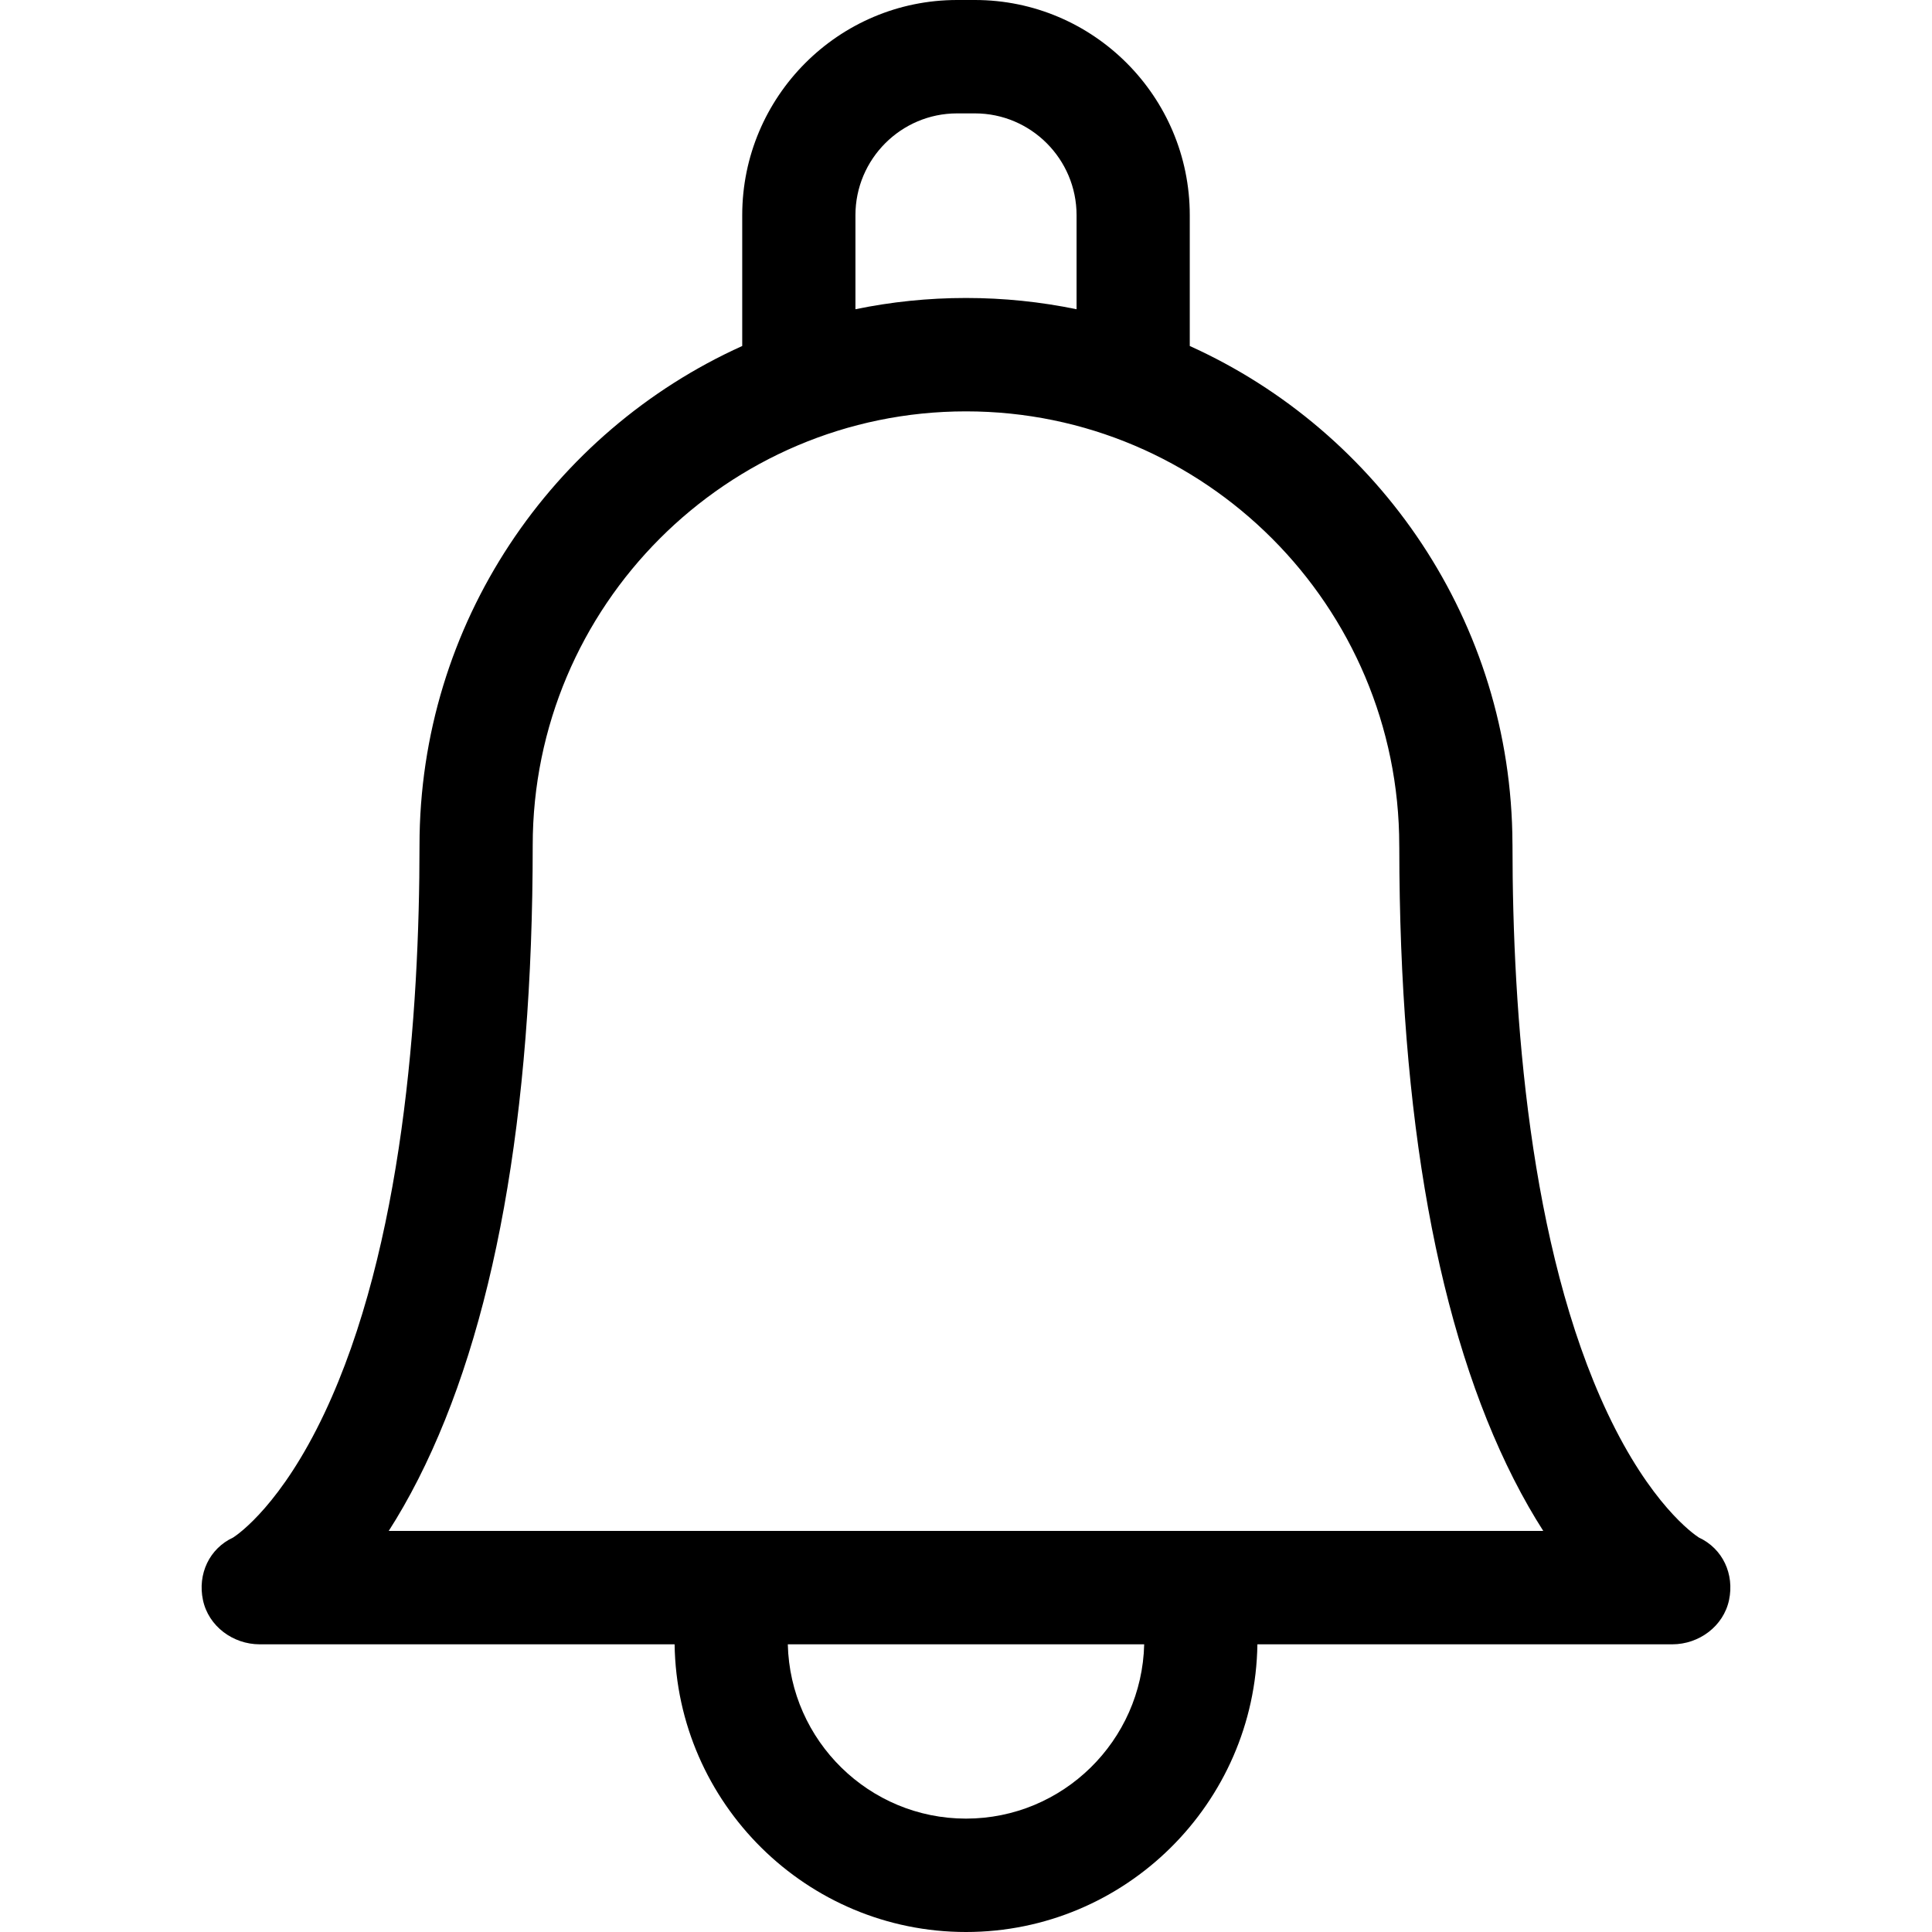
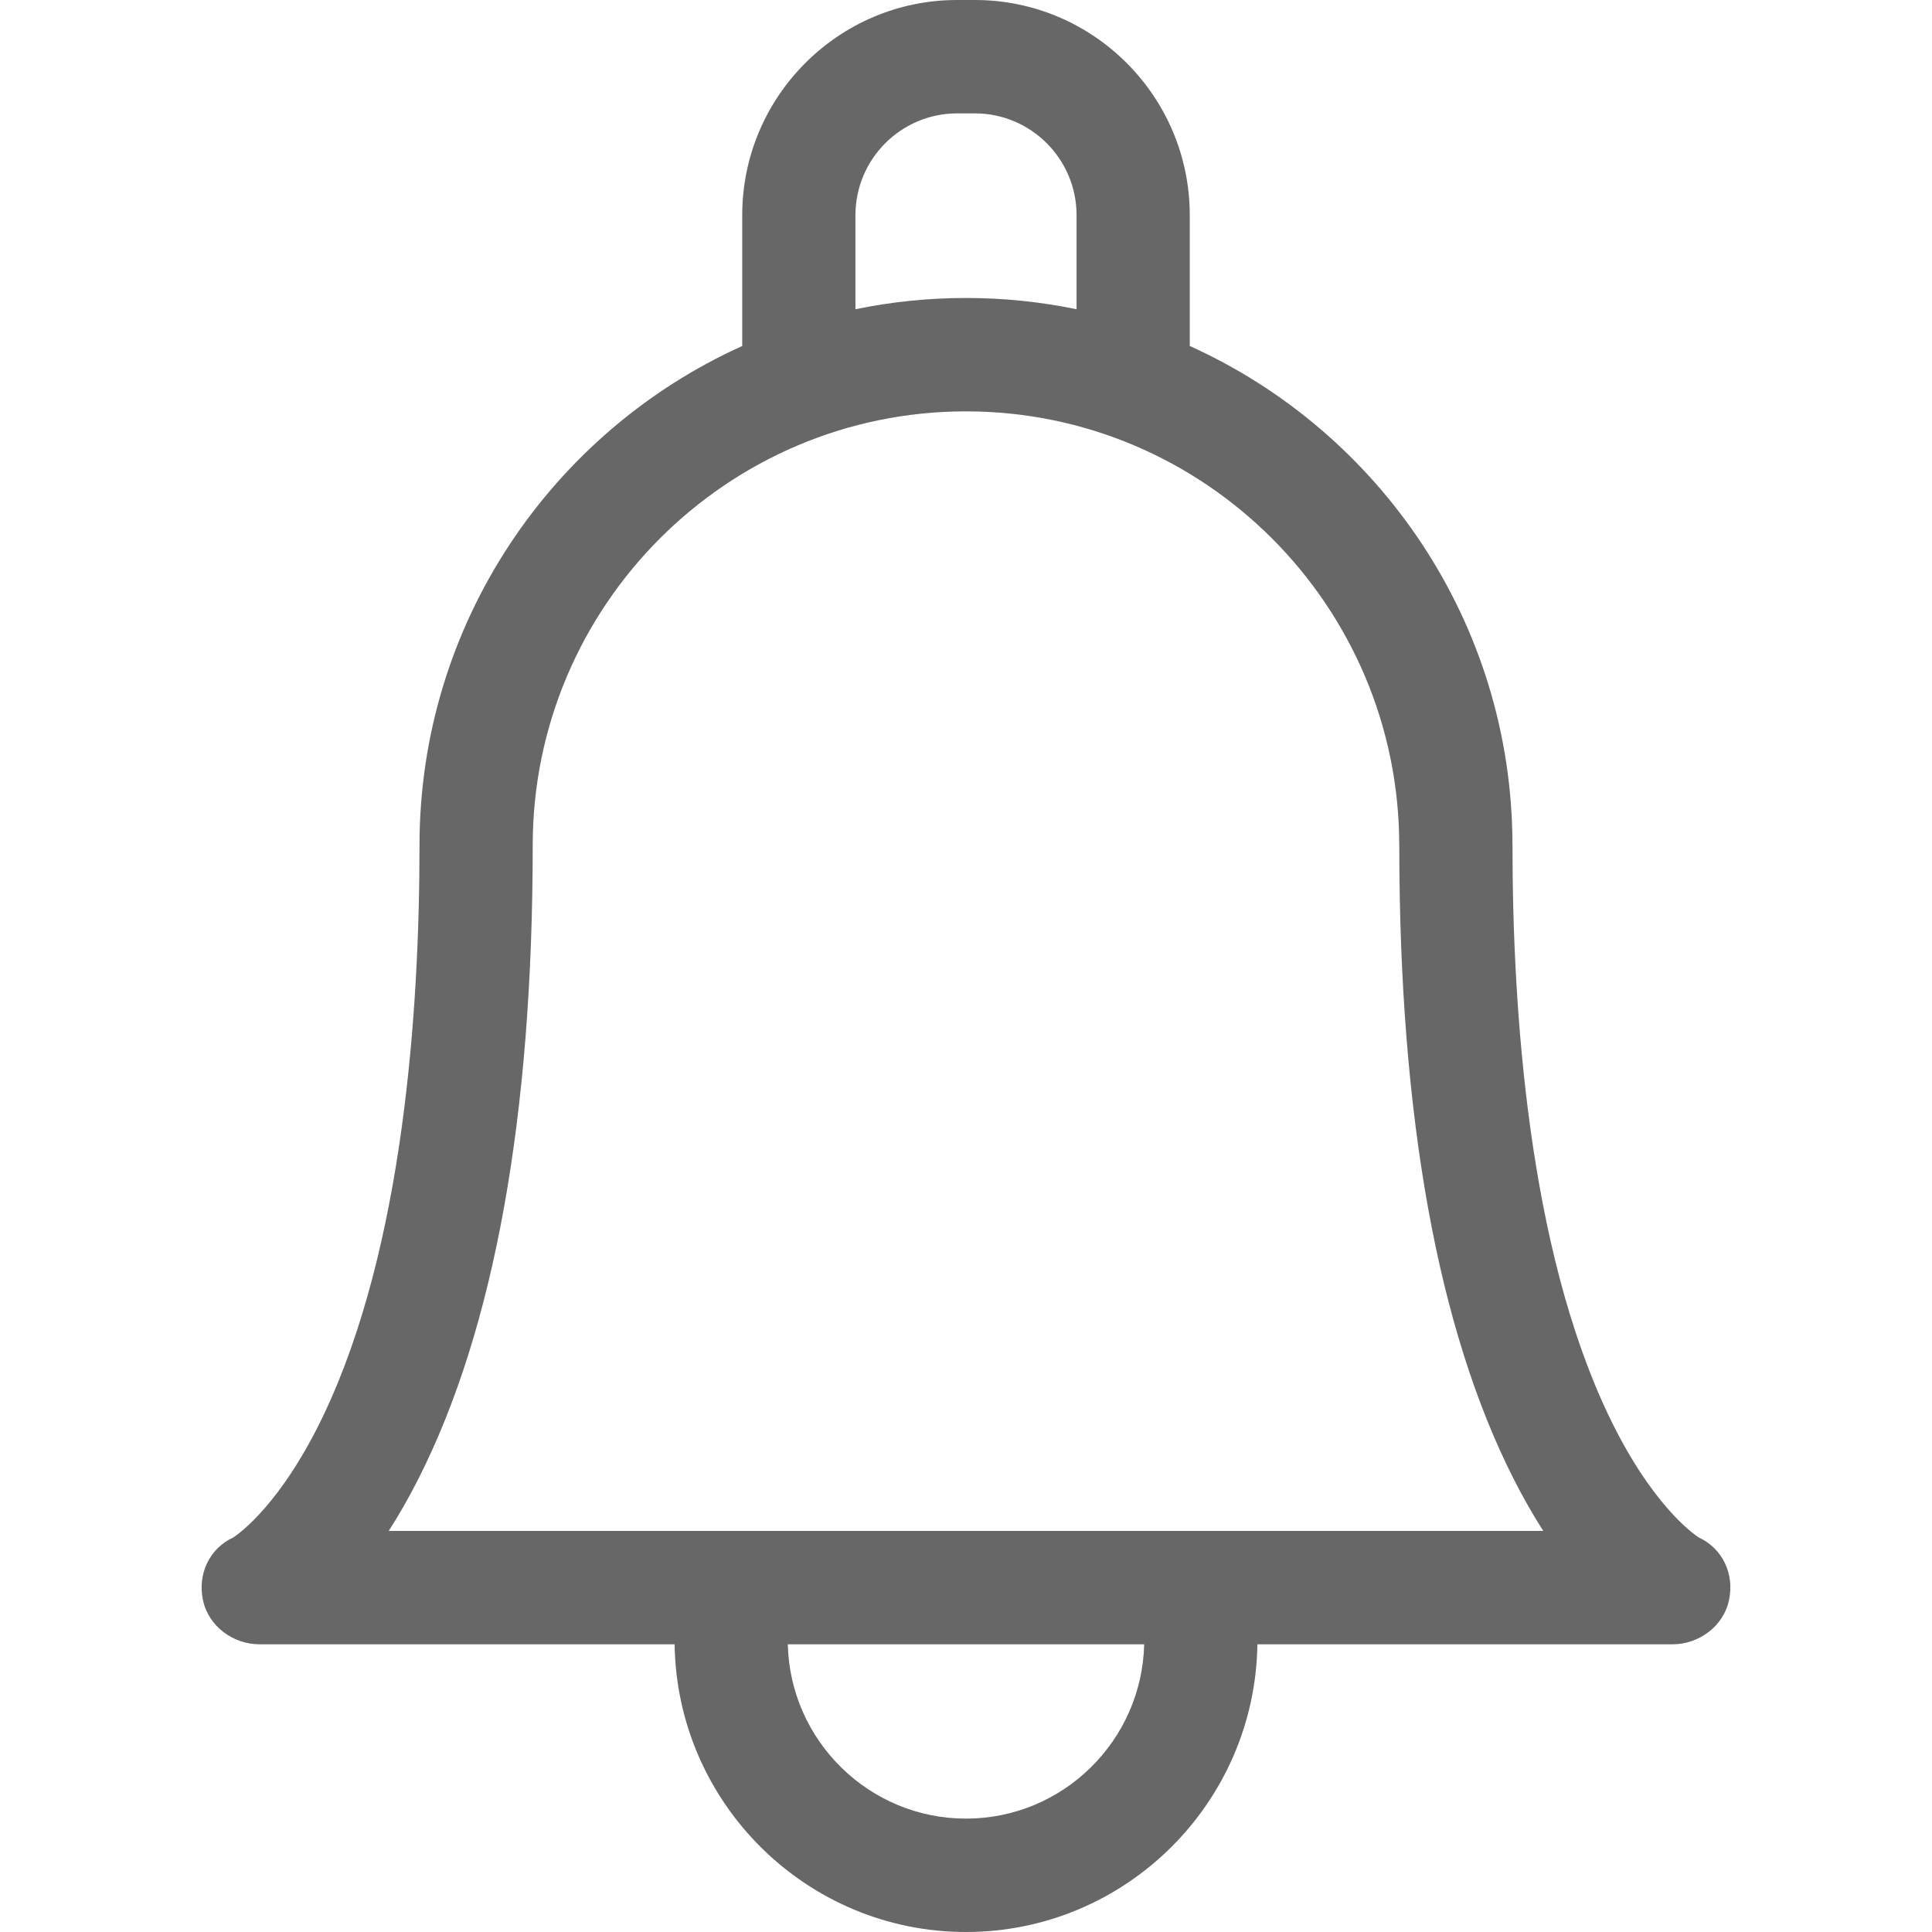
<svg xmlns="http://www.w3.org/2000/svg" id="Capa_1" enable-background="new 0 0 512 512" height="512" viewBox="0 0 512 512" width="512">
-   <path d="m450.201 407.453c-1.505-.977-12.832-8.912-24.174-32.917-20.829-44.082-25.201-106.18-25.201-150.511 0-.193-.004-.384-.011-.576-.227-58.589-35.31-109.095-85.514-131.756v-34.657c0-31.45-25.544-57.036-56.942-57.036h-4.719c-31.398 0-56.942 25.586-56.942 57.036v34.655c-50.372 22.734-85.525 73.498-85.525 132.334 0 44.331-4.372 106.428-25.201 150.511-11.341 24.004-22.668 31.939-24.174 32.917-6.342 2.935-9.469 9.715-8.01 16.586 1.473 6.939 7.959 11.723 15.042 11.723h109.947c.614 42.141 35.008 76.238 77.223 76.238s76.609-34.097 77.223-76.238h109.947c7.082 0 13.569-4.784 15.042-11.723 1.457-6.871-1.669-13.652-8.011-16.586zm-223.502-350.417c0-14.881 12.086-26.987 26.942-26.987h4.719c14.856 0 26.942 12.106 26.942 26.987v24.917c-9.468-1.957-19.269-2.987-29.306-2.987-10.034 0-19.832 1.029-29.296 2.984v-24.914zm29.301 424.915c-25.673 0-46.614-20.617-47.223-46.188h94.445c-.608 25.57-21.549 46.188-47.222 46.188zm60.4-76.239c-.003 0-213.385 0-213.385 0 2.595-4.044 5.236-8.623 7.861-13.798 20.104-39.643 30.298-96.129 30.298-167.889 0-63.417 51.509-115.01 114.821-115.01s114.821 51.593 114.821 115.06c0 .185.003.369.01.553.057 71.472 10.25 127.755 30.298 167.286 2.625 5.176 5.267 9.754 7.861 13.798z" />
+   <path style="fill:#676767;" d="m450.201 407.453c-1.505-.977-12.832-8.912-24.174-32.917-20.829-44.082-25.201-106.18-25.201-150.511 0-.193-.004-.384-.011-.576-.227-58.589-35.31-109.095-85.514-131.756v-34.657c0-31.45-25.544-57.036-56.942-57.036h-4.719c-31.398 0-56.942 25.586-56.942 57.036v34.655c-50.372 22.734-85.525 73.498-85.525 132.334 0 44.331-4.372 106.428-25.201 150.511-11.341 24.004-22.668 31.939-24.174 32.917-6.342 2.935-9.469 9.715-8.01 16.586 1.473 6.939 7.959 11.723 15.042 11.723h109.947c.614 42.141 35.008 76.238 77.223 76.238s76.609-34.097 77.223-76.238h109.947c7.082 0 13.569-4.784 15.042-11.723 1.457-6.871-1.669-13.652-8.011-16.586zm-223.502-350.417c0-14.881 12.086-26.987 26.942-26.987h4.719c14.856 0 26.942 12.106 26.942 26.987v24.917c-9.468-1.957-19.269-2.987-29.306-2.987-10.034 0-19.832 1.029-29.296 2.984v-24.914zm29.301 424.915c-25.673 0-46.614-20.617-47.223-46.188h94.445c-.608 25.57-21.549 46.188-47.222 46.188zm60.4-76.239c-.003 0-213.385 0-213.385 0 2.595-4.044 5.236-8.623 7.861-13.798 20.104-39.643 30.298-96.129 30.298-167.889 0-63.417 51.509-115.01 114.821-115.01s114.821 51.593 114.821 115.06c0 .185.003.369.01.553.057 71.472 10.25 127.755 30.298 167.286 2.625 5.176 5.267 9.754 7.861 13.798z" />
</svg>
